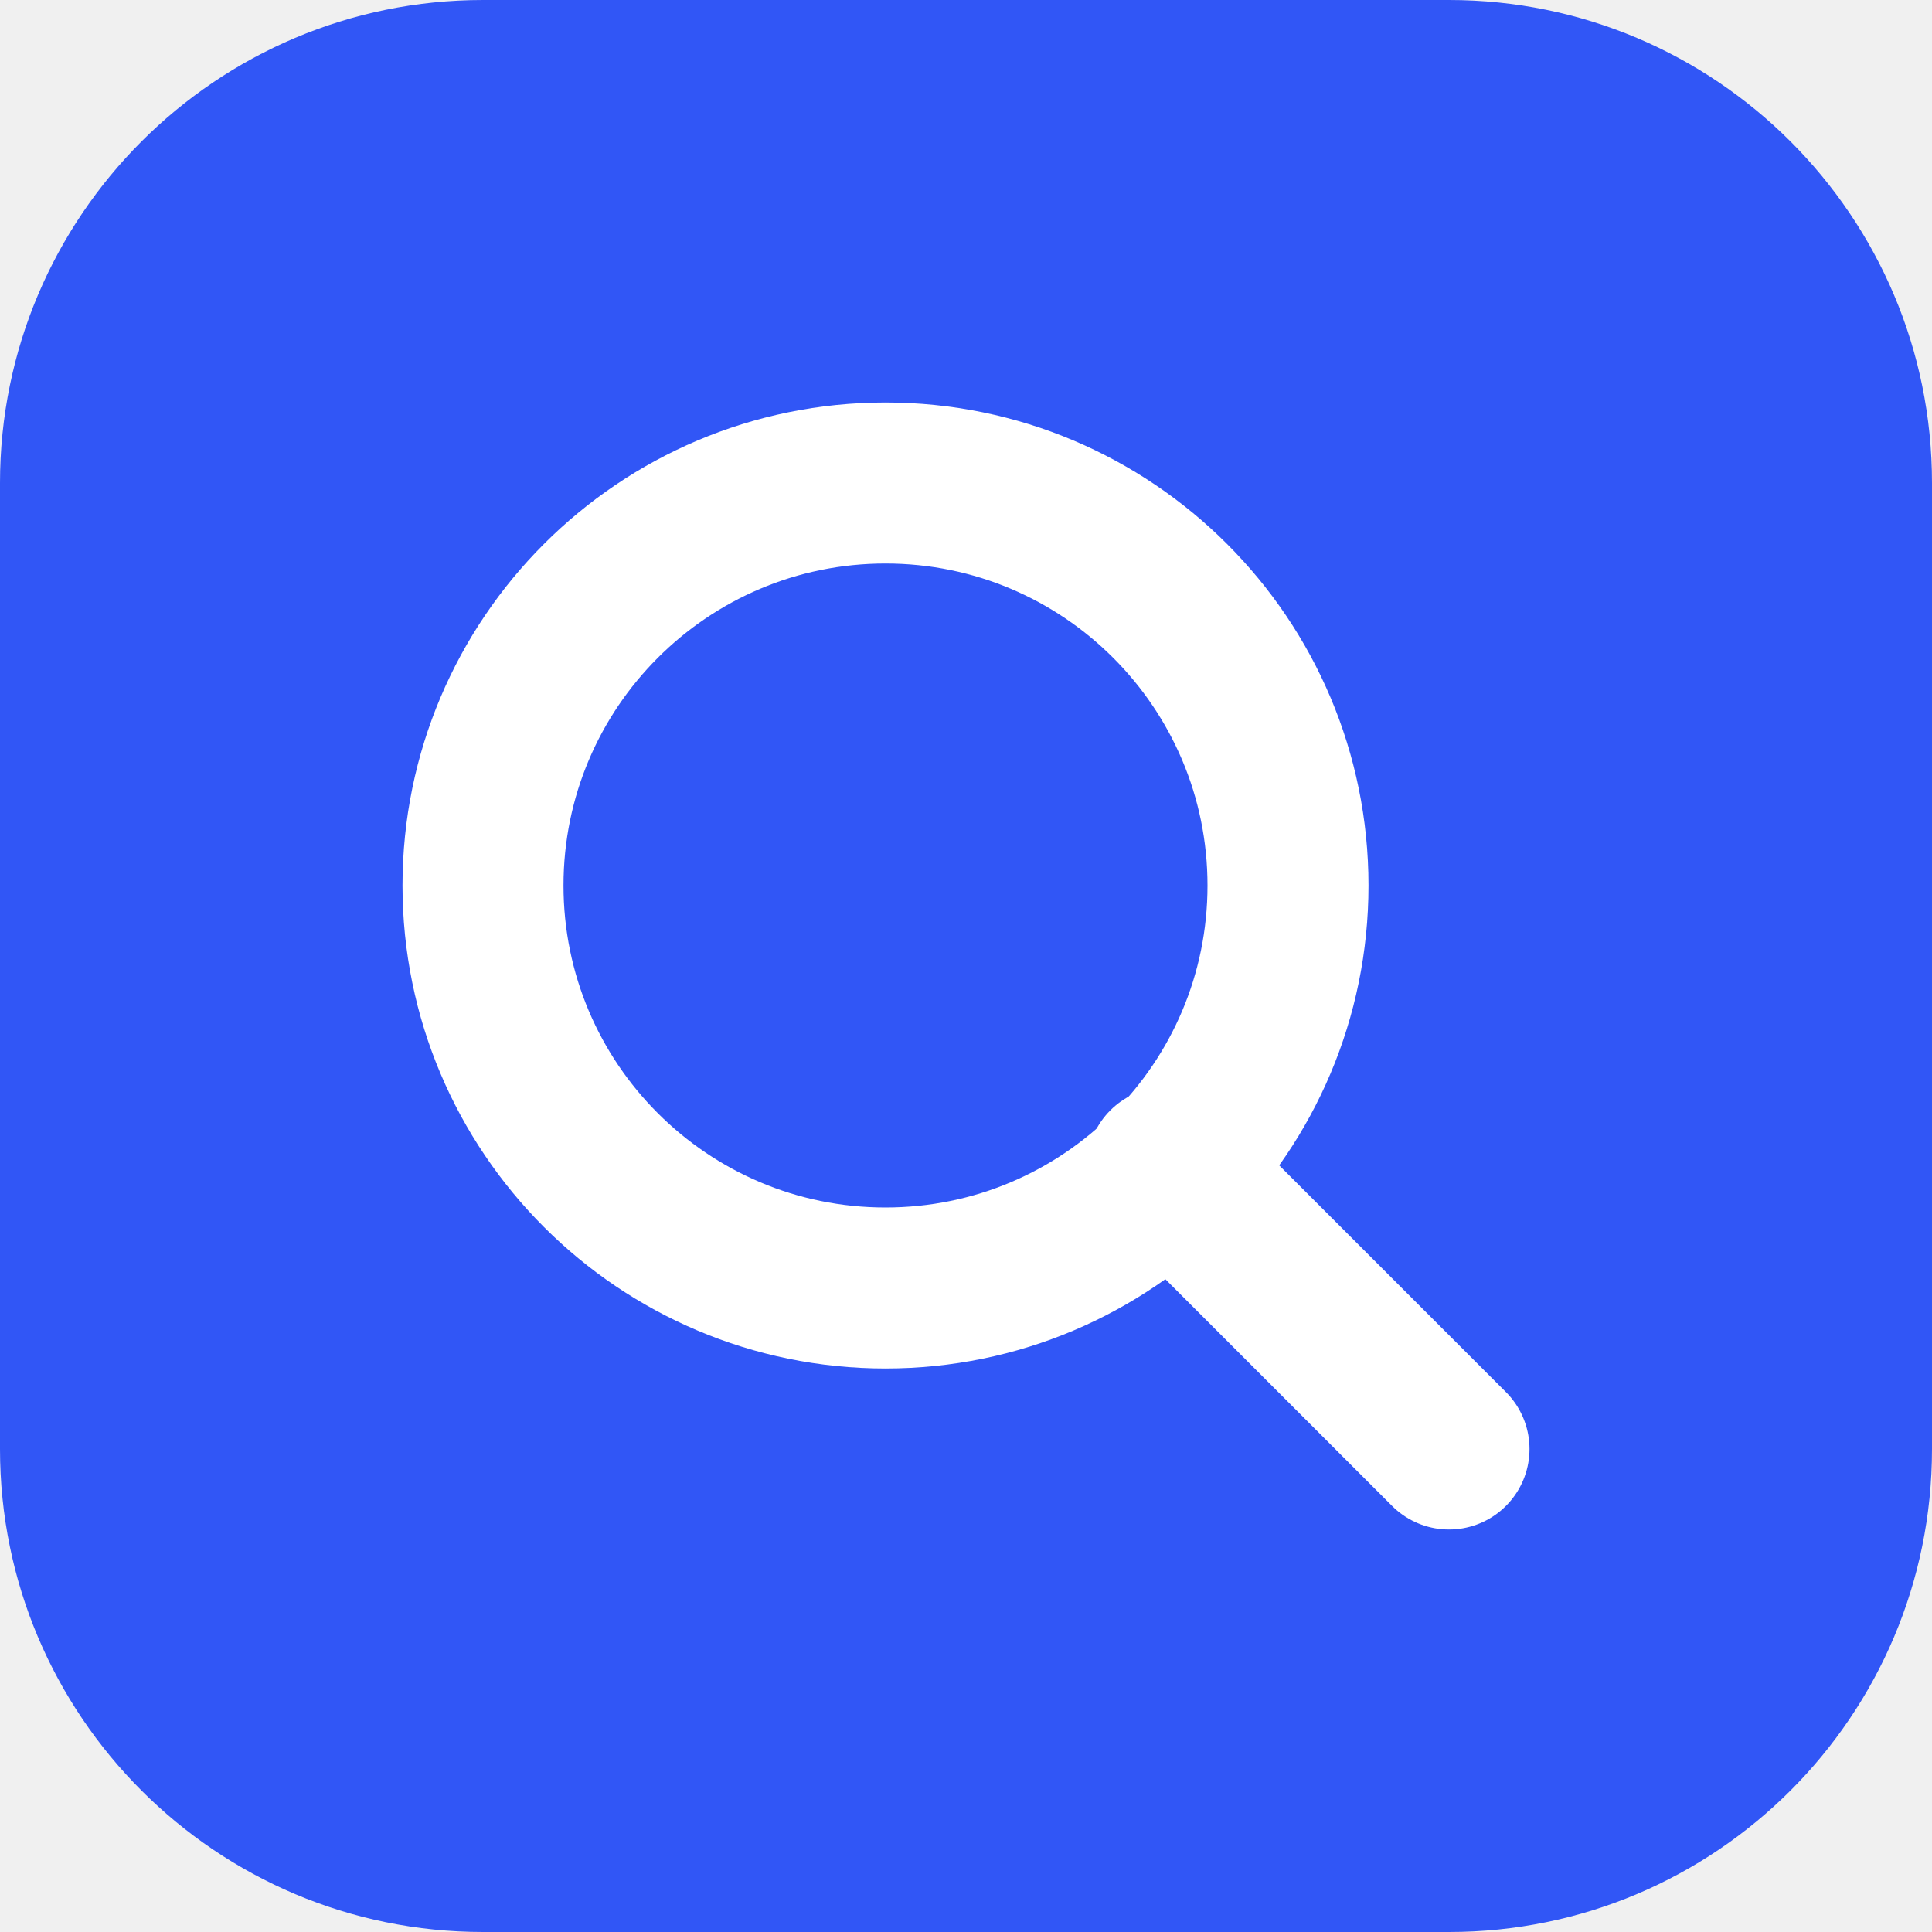
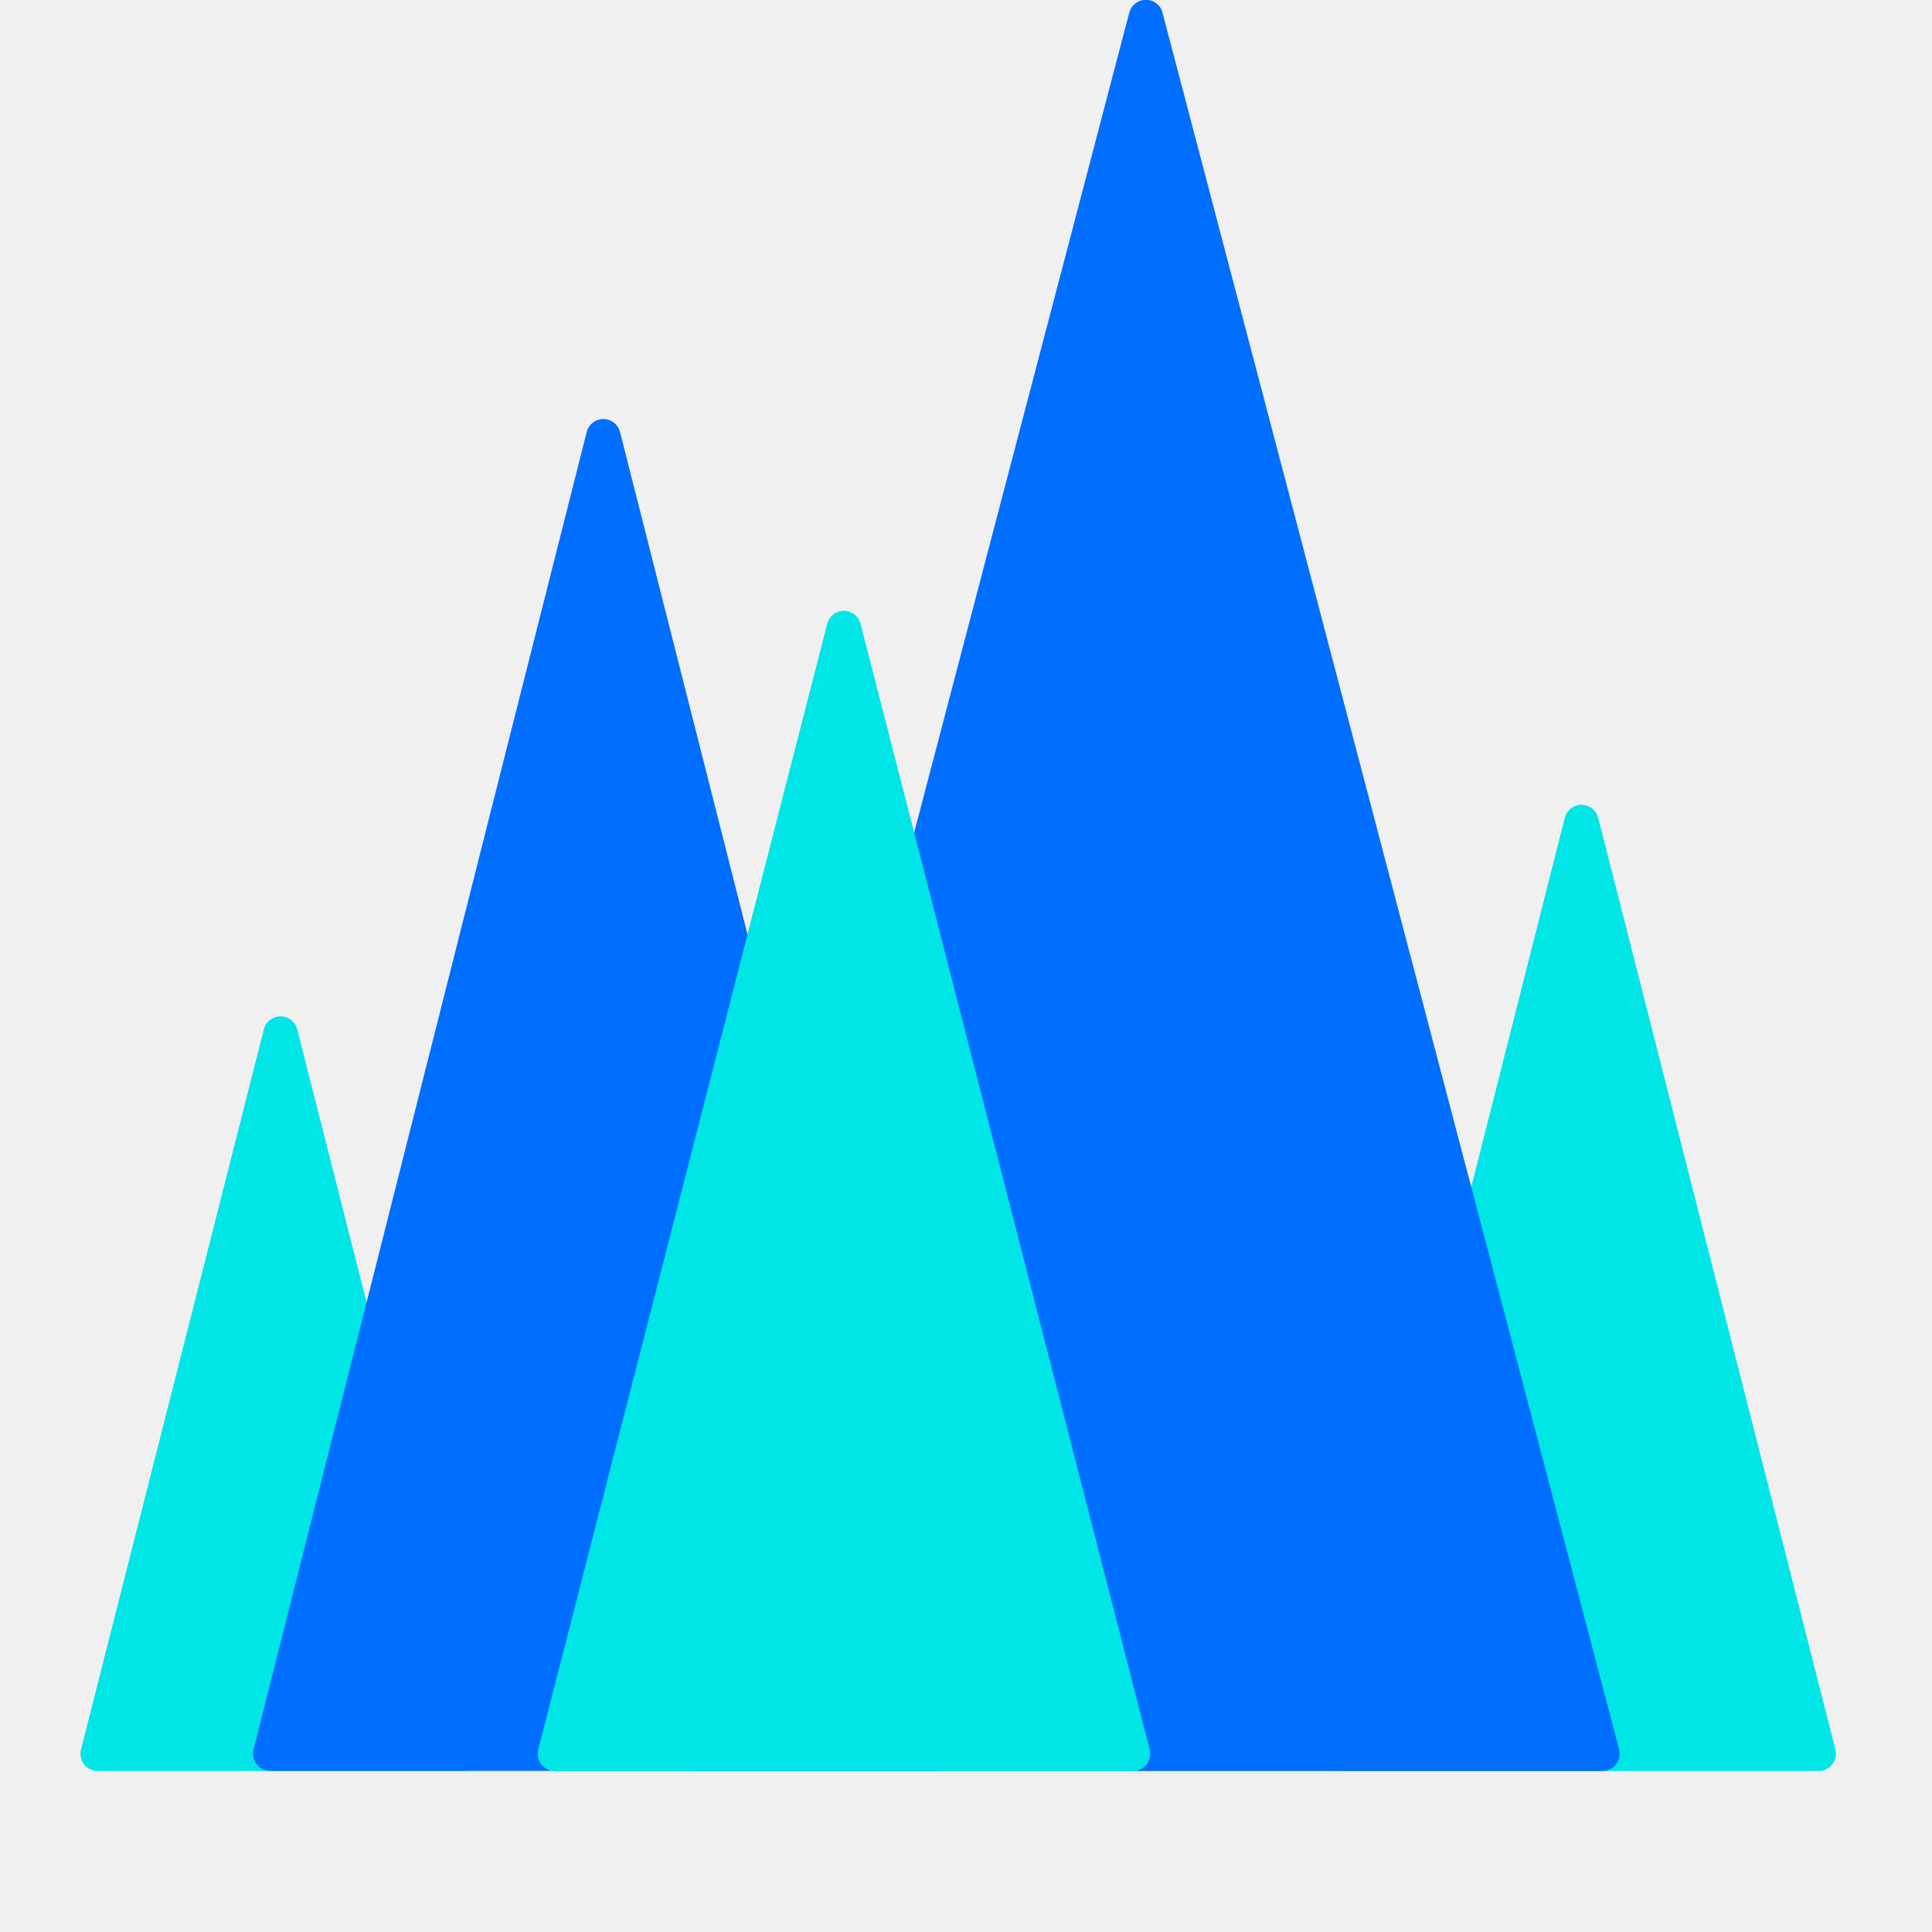
- <svg xmlns="http://www.w3.org/2000/svg" width="16" height="16" viewBox="0 0 24 24" role="img" aria-label="Doubao">
-   <rect width="24" height="24" rx="6" fill="#3156F6" />
-   <circle cx="11" cy="11" r="5" fill="none" stroke="#fff" stroke-width="2" />
-   <line x1="14.5" y1="14.5" x2="18" y2="18" stroke="#fff" stroke-width="2" stroke-linecap="round" />
+ <svg xmlns="http://www.w3.org/2000/svg" height="1em" style="flex:none;line-height:1" viewBox="0 0 24 24" width="1em">
+   <path d="M19.44 10.153l-2.936 11.586a.215.215 0 00.214.261h5.87a.215.215 0 00.214-.261l-2.95-11.586a.214.214 0 00-.412 0zM3.28 12.778l-2.275 8.96A.214.214 0 001.22 22h4.532a.212.212 0 00.214-.165.214.214 0 000-.097l-2.276-8.96a.214.214 0 00-.41 0z" fill="#00E5E5" />
+   <path d="M7.29 5.359L3.148 21.738a.215.215 0 00.203.261h8.29a.214.214 0 00.215-.261L7.7 5.358a.214.214 0 00-.41 0z" fill="#006EFF" />
+   <path d="M14.44.15a.214.214 0 00-.41 0L8.366 21.739a.214.214 0 00.214.261H19.9a.216.216 0 00.171-.078.214.214 0 00.044-.183L14.439.15z" fill="#006EFF" />
+   <path d="M10.278 7.741L6.685 21.736a.214.214 0 00.214.264h7.17a.215.215 0 00.214-.264L10.688 7.741a.214.214 0 00-.41 0z" fill="#00E5E5" />
</svg>
